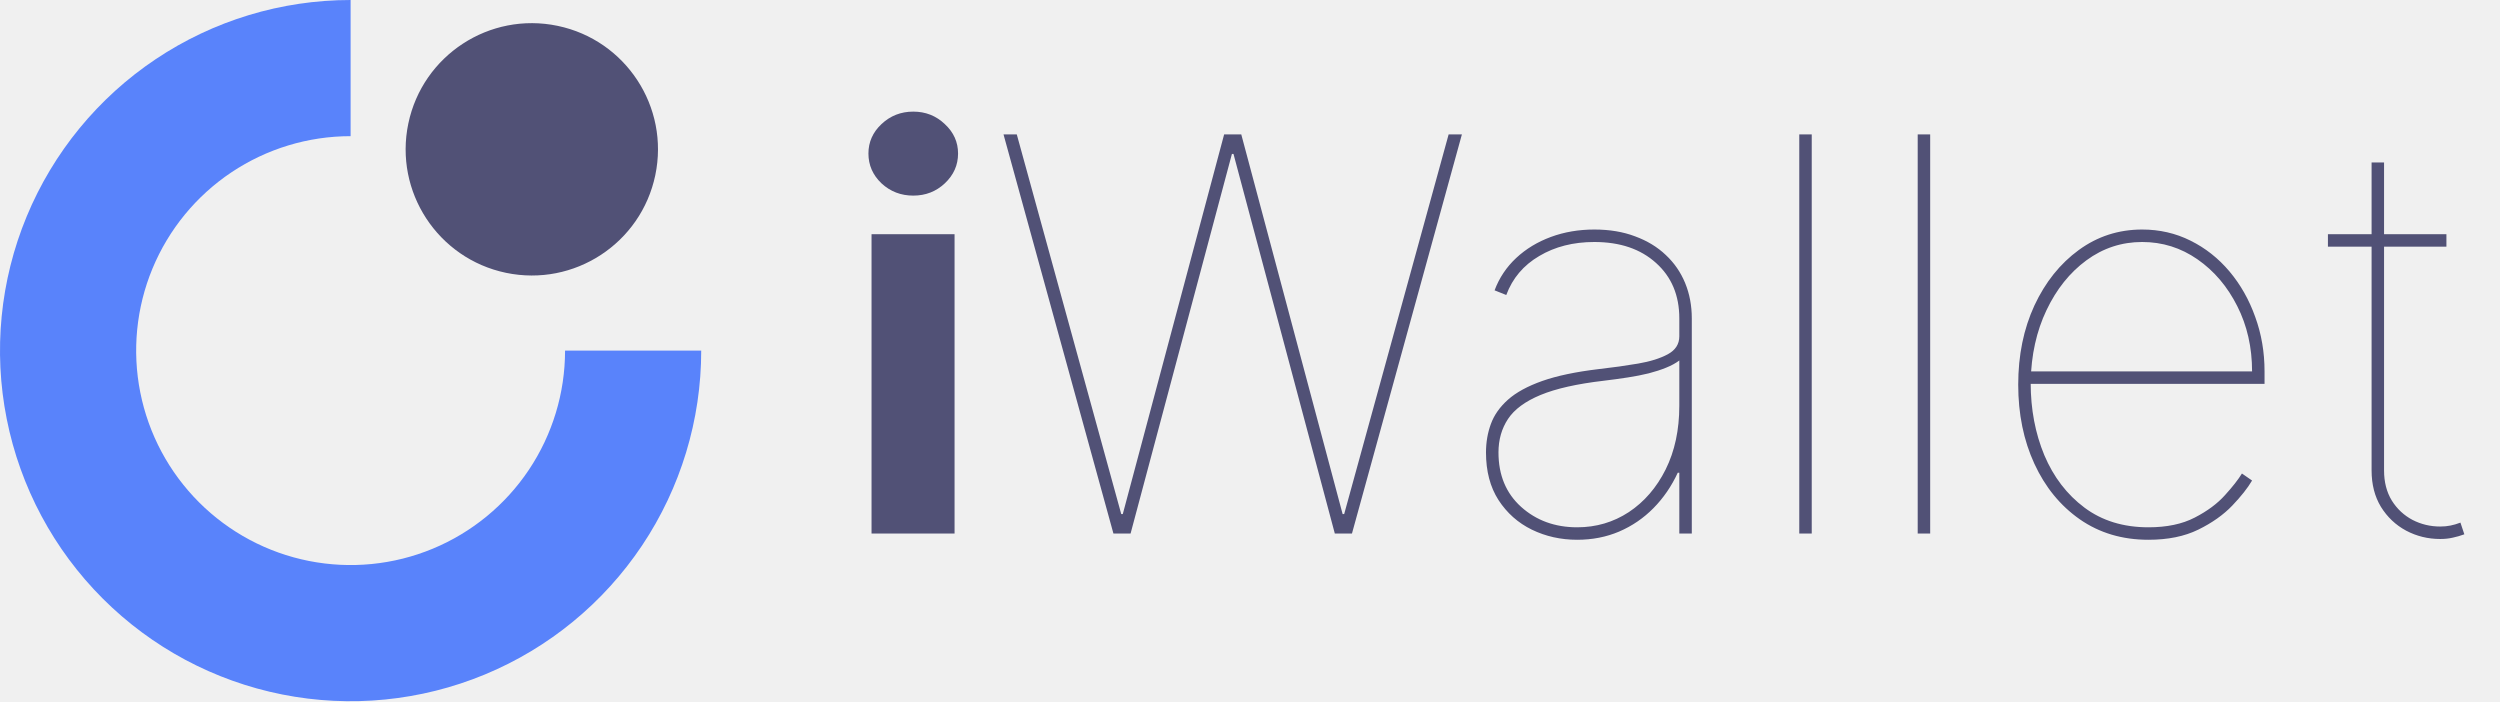
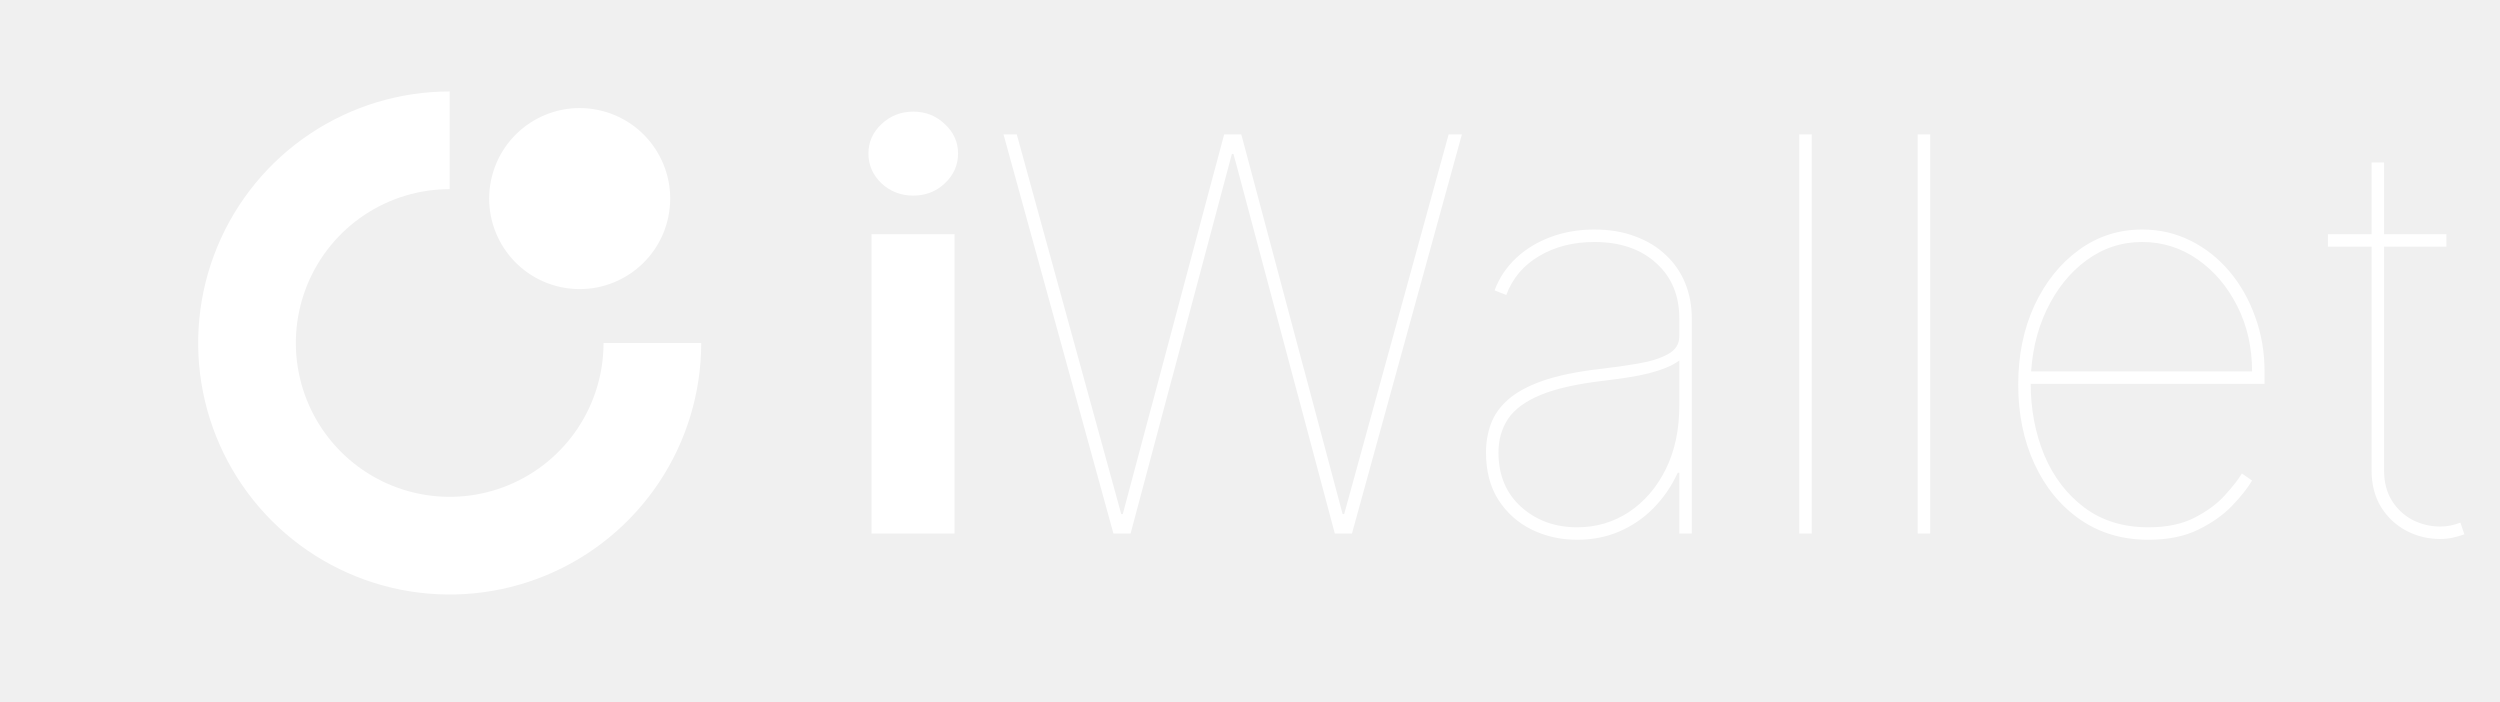
<svg xmlns="http://www.w3.org/2000/svg" width="164" height="46" viewBox="0 0 164 46" fill="none">
-   <path d="M57.173 35V15.364H62.619V35H57.173ZM59.909 12.832C59.099 12.832 58.405 12.564 57.825 12.027C57.254 11.482 56.969 10.829 56.969 10.071C56.969 9.321 57.254 8.678 57.825 8.141C58.405 7.595 59.099 7.322 59.909 7.322C60.719 7.322 61.409 7.595 61.98 8.141C62.56 8.678 62.849 9.321 62.849 10.071C62.849 10.829 62.56 11.482 61.98 12.027C61.409 12.564 60.719 12.832 59.909 12.832ZM73.041 35L65.831 8.818H66.701L73.553 33.722H73.655L80.303 8.818H81.428L88.076 33.722H88.178L95.03 8.818H95.9L88.689 35H87.564L80.916 10.097H80.814L74.166 35H73.041ZM103.464 35.409C102.391 35.409 101.398 35.188 100.486 34.744C99.582 34.301 98.854 33.653 98.3 32.801C97.754 31.949 97.481 30.909 97.481 29.682C97.481 29.017 97.588 28.395 97.801 27.815C98.014 27.227 98.389 26.695 98.926 26.217C99.463 25.74 100.213 25.331 101.176 24.99C102.148 24.649 103.388 24.389 104.896 24.21C105.8 24.108 106.652 23.989 107.453 23.852C108.254 23.716 108.906 23.511 109.409 23.239C109.912 22.966 110.163 22.574 110.163 22.062V20.886C110.163 19.378 109.656 18.168 108.642 17.256C107.628 16.335 106.277 15.875 104.589 15.875C103.209 15.875 102.003 16.182 100.972 16.796C99.94 17.401 99.22 18.253 98.811 19.352L98.044 19.046C98.351 18.227 98.824 17.52 99.463 16.923C100.102 16.327 100.861 15.867 101.739 15.543C102.616 15.219 103.567 15.057 104.589 15.057C105.587 15.057 106.477 15.206 107.261 15.504C108.054 15.794 108.727 16.203 109.281 16.732C109.835 17.251 110.257 17.865 110.547 18.572C110.837 19.28 110.982 20.051 110.982 20.886V35H110.163V31.011H110.061C109.652 31.898 109.119 32.673 108.463 33.338C107.815 33.994 107.065 34.506 106.213 34.872C105.369 35.23 104.453 35.409 103.464 35.409ZM103.464 34.591C104.709 34.591 105.838 34.258 106.852 33.594C107.866 32.92 108.672 31.987 109.268 30.794C109.865 29.592 110.163 28.199 110.163 26.614V23.648C109.925 23.827 109.635 23.984 109.294 24.121C108.962 24.257 108.582 24.381 108.156 24.491C107.739 24.594 107.283 24.683 106.788 24.76C106.294 24.837 105.766 24.909 105.203 24.977C103.447 25.182 102.067 25.493 101.061 25.91C100.055 26.328 99.344 26.852 98.926 27.483C98.508 28.114 98.3 28.847 98.3 29.682C98.3 31.165 98.794 32.354 99.783 33.249C100.78 34.144 102.007 34.591 103.464 34.591ZM118.85 8.818V35H118.032V8.818H118.85ZM126.62 8.818V35H125.801V8.818H126.62ZM140.935 35.409C139.222 35.409 137.722 34.962 136.435 34.067C135.156 33.172 134.163 31.957 133.456 30.423C132.749 28.889 132.395 27.159 132.395 25.233C132.395 23.307 132.749 21.577 133.456 20.043C134.172 18.509 135.143 17.294 136.371 16.399C137.598 15.504 138.983 15.057 140.526 15.057C141.668 15.057 142.724 15.3 143.696 15.786C144.676 16.271 145.528 16.945 146.253 17.805C146.977 18.666 147.54 19.659 147.94 20.784C148.349 21.901 148.554 23.094 148.554 24.364V25.182H132.804V24.364H147.736C147.736 22.787 147.412 21.359 146.764 20.081C146.116 18.794 145.247 17.771 144.156 17.013C143.065 16.254 141.855 15.875 140.526 15.875C139.179 15.875 137.96 16.276 136.869 17.077C135.778 17.878 134.905 18.969 134.249 20.349C133.592 21.73 133.247 23.29 133.213 25.028V25.131C133.213 26.844 133.511 28.421 134.108 29.861C134.713 31.293 135.591 32.439 136.741 33.3C137.892 34.16 139.29 34.591 140.935 34.591C142.145 34.591 143.159 34.378 143.977 33.952C144.804 33.526 145.464 33.035 145.959 32.481C146.462 31.928 146.832 31.454 147.071 31.062L147.736 31.523C147.446 32.017 147.011 32.567 146.432 33.172C145.852 33.777 145.111 34.301 144.207 34.744C143.304 35.188 142.213 35.409 140.935 35.409ZM160.485 15.364V16.182H152.712V15.364H160.485ZM155.576 10.659H156.394V30.858C156.394 31.625 156.564 32.285 156.905 32.84C157.246 33.385 157.698 33.807 158.26 34.105C158.823 34.395 159.428 34.54 160.076 34.54C160.323 34.54 160.549 34.519 160.753 34.476C160.966 34.433 161.184 34.369 161.405 34.284L161.661 35.051C161.405 35.145 161.154 35.217 160.907 35.269C160.659 35.328 160.382 35.358 160.076 35.358C159.275 35.358 158.529 35.175 157.838 34.808C157.157 34.442 156.607 33.922 156.189 33.249C155.78 32.575 155.576 31.778 155.576 30.858V10.659Z" fill="#515176" />
-   <path d="M46 23C46 27.549 44.651 31.996 42.124 35.778C39.596 39.56 36.004 42.508 31.802 44.249C27.599 45.99 22.974 46.446 18.513 45.558C14.051 44.671 9.953 42.48 6.737 39.264C3.52 36.047 1.329 31.949 0.442 27.487C-0.446 23.026 0.01 18.401 1.751 14.198C3.492 9.996 6.44 6.403 10.222 3.876C14.004 1.349 18.451 -5.42459e-08 23 0L23 8.932C20.218 8.932 17.498 9.757 15.184 11.303C12.871 12.849 11.068 15.046 10.003 17.616C8.938 20.187 8.66 23.016 9.203 25.744C9.745 28.473 11.085 30.98 13.053 32.947C15.02 34.915 17.527 36.255 20.256 36.797C22.984 37.34 25.813 37.062 28.384 35.997C30.954 34.932 33.151 33.129 34.697 30.816C36.243 28.502 37.068 25.782 37.068 23H46Z" fill="#5983FB" />
-   <ellipse cx="34.887" cy="9.796" rx="8.276" ry="8.276" transform="rotate(-168.175 34.887 9.79623)" fill="#515176" />
+   <path d="M57.173 35V15.364H62.619V35H57.173ZM59.909 12.832C59.099 12.832 58.405 12.564 57.825 12.027C57.254 11.482 56.969 10.829 56.969 10.071C56.969 9.321 57.254 8.678 57.825 8.141C58.405 7.595 59.099 7.322 59.909 7.322C60.719 7.322 61.409 7.595 61.98 8.141C62.56 8.678 62.849 9.321 62.849 10.071C62.849 10.829 62.56 11.482 61.98 12.027C61.409 12.564 60.719 12.832 59.909 12.832ZM73.041 35L65.831 8.818H66.701L73.553 33.722H73.655L80.303 8.818H81.428L88.076 33.722H88.178L95.03 8.818H95.9L88.689 35H87.564L80.916 10.097H80.814L74.166 35H73.041ZM103.464 35.409C102.391 35.409 101.398 35.188 100.486 34.744C99.582 34.301 98.854 33.653 98.3 32.801C97.754 31.949 97.481 30.909 97.481 29.682C97.481 29.017 97.588 28.395 97.801 27.815C98.014 27.227 98.389 26.695 98.926 26.217C99.463 25.74 100.213 25.331 101.176 24.99C102.148 24.649 103.388 24.389 104.896 24.21C105.8 24.108 106.652 23.989 107.453 23.852C108.254 23.716 108.906 23.511 109.409 23.239C109.912 22.966 110.163 22.574 110.163 22.062V20.886C110.163 19.378 109.656 18.168 108.642 17.256C107.628 16.335 106.277 15.875 104.589 15.875C103.209 15.875 102.003 16.182 100.972 16.796C99.94 17.401 99.22 18.253 98.811 19.352L98.044 19.046C98.351 18.227 98.824 17.52 99.463 16.923C100.102 16.327 100.861 15.867 101.739 15.543C102.616 15.219 103.567 15.057 104.589 15.057C105.587 15.057 106.477 15.206 107.261 15.504C108.054 15.794 108.727 16.203 109.281 16.732C109.835 17.251 110.257 17.865 110.547 18.572C110.837 19.28 110.982 20.051 110.982 20.886V35H110.163V31.011H110.061C109.652 31.898 109.119 32.673 108.463 33.338C107.815 33.994 107.065 34.506 106.213 34.872C105.369 35.23 104.453 35.409 103.464 35.409ZM103.464 34.591C104.709 34.591 105.838 34.258 106.852 33.594C107.866 32.92 108.672 31.987 109.268 30.794C109.865 29.592 110.163 28.199 110.163 26.614V23.648C109.925 23.827 109.635 23.984 109.294 24.121C108.962 24.257 108.582 24.381 108.156 24.491C107.739 24.594 107.283 24.683 106.788 24.76C106.294 24.837 105.766 24.909 105.203 24.977C103.447 25.182 102.067 25.493 101.061 25.91C100.055 26.328 99.344 26.852 98.926 27.483C98.508 28.114 98.3 28.847 98.3 29.682C98.3 31.165 98.794 32.354 99.783 33.249C100.78 34.144 102.007 34.591 103.464 34.591ZM118.85 8.818V35H118.032V8.818H118.85ZM126.62 8.818V35H125.801V8.818H126.62ZM140.935 35.409C139.222 35.409 137.722 34.962 136.435 34.067C135.156 33.172 134.163 31.957 133.456 30.423C132.749 28.889 132.395 27.159 132.395 25.233C132.395 23.307 132.749 21.577 133.456 20.043C134.172 18.509 135.143 17.294 136.371 16.399C137.598 15.504 138.983 15.057 140.526 15.057C141.668 15.057 142.724 15.3 143.696 15.786C144.676 16.271 145.528 16.945 146.253 17.805C146.977 18.666 147.54 19.659 147.94 20.784C148.349 21.901 148.554 23.094 148.554 24.364V25.182H132.804V24.364H147.736C147.736 22.787 147.412 21.359 146.764 20.081C146.116 18.794 145.247 17.771 144.156 17.013C143.065 16.254 141.855 15.875 140.526 15.875C139.179 15.875 137.96 16.276 136.869 17.077C135.778 17.878 134.905 18.969 134.249 20.349C133.592 21.73 133.247 23.29 133.213 25.028V25.131C133.213 26.844 133.511 28.421 134.108 29.861C134.713 31.293 135.591 32.439 136.741 33.3C137.892 34.16 139.29 34.591 140.935 34.591C142.145 34.591 143.159 34.378 143.977 33.952C144.804 33.526 145.464 33.035 145.959 32.481C146.462 31.928 146.832 31.454 147.071 31.062L147.736 31.523C147.446 32.017 147.011 32.567 146.432 33.172C145.852 33.777 145.111 34.301 144.207 34.744C143.304 35.188 142.213 35.409 140.935 35.409ZM160.485 15.364V16.182H152.712V15.364H160.485ZM155.576 10.659H156.394V30.858C156.394 31.625 156.564 32.285 156.905 32.84C157.246 33.385 157.698 33.807 158.26 34.105C158.823 34.395 159.428 34.54 160.076 34.54C160.323 34.54 160.549 34.519 160.753 34.476C160.966 34.433 161.184 34.369 161.405 34.284L161.661 35.051C161.405 35.145 161.154 35.217 160.907 35.269C160.659 35.328 160.382 35.358 160.076 35.358C159.275 35.358 158.529 35.175 157.838 34.808C157.157 34.442 156.607 33.922 156.189 33.249C155.78 32.575 155.576 31.778 155.576 30.858V10.659Z" fill="white" />
+   <path d="M46 22.5C46 25.763 45.032 28.953 43.219 31.667C41.406 34.38 38.829 36.495 35.814 37.744C32.799 38.993 29.482 39.32 26.281 38.683C23.08 38.046 20.14 36.475 17.833 34.167C15.525 31.86 13.954 28.92 13.317 25.719C12.68 22.518 13.007 19.201 14.256 16.186C15.505 13.171 17.62 10.594 20.333 8.781C23.047 6.968 26.237 6 29.5 6L29.5 12.408C27.504 12.408 25.553 13 23.893 14.109C22.233 15.218 20.94 16.794 20.176 18.638C19.412 20.482 19.212 22.511 19.602 24.469C19.991 26.427 20.953 28.225 22.364 29.636C23.775 31.047 25.573 32.009 27.531 32.398C29.489 32.788 31.518 32.588 33.362 31.824C35.206 31.06 36.782 29.767 37.891 28.107C39 26.447 39.592 24.496 39.592 22.5H46Z" fill="white" />
+   <circle cx="38.028" cy="13.028" r="5.937" transform="rotate(-168.175 38.0276 13.0277)" fill="white" />
</svg>
